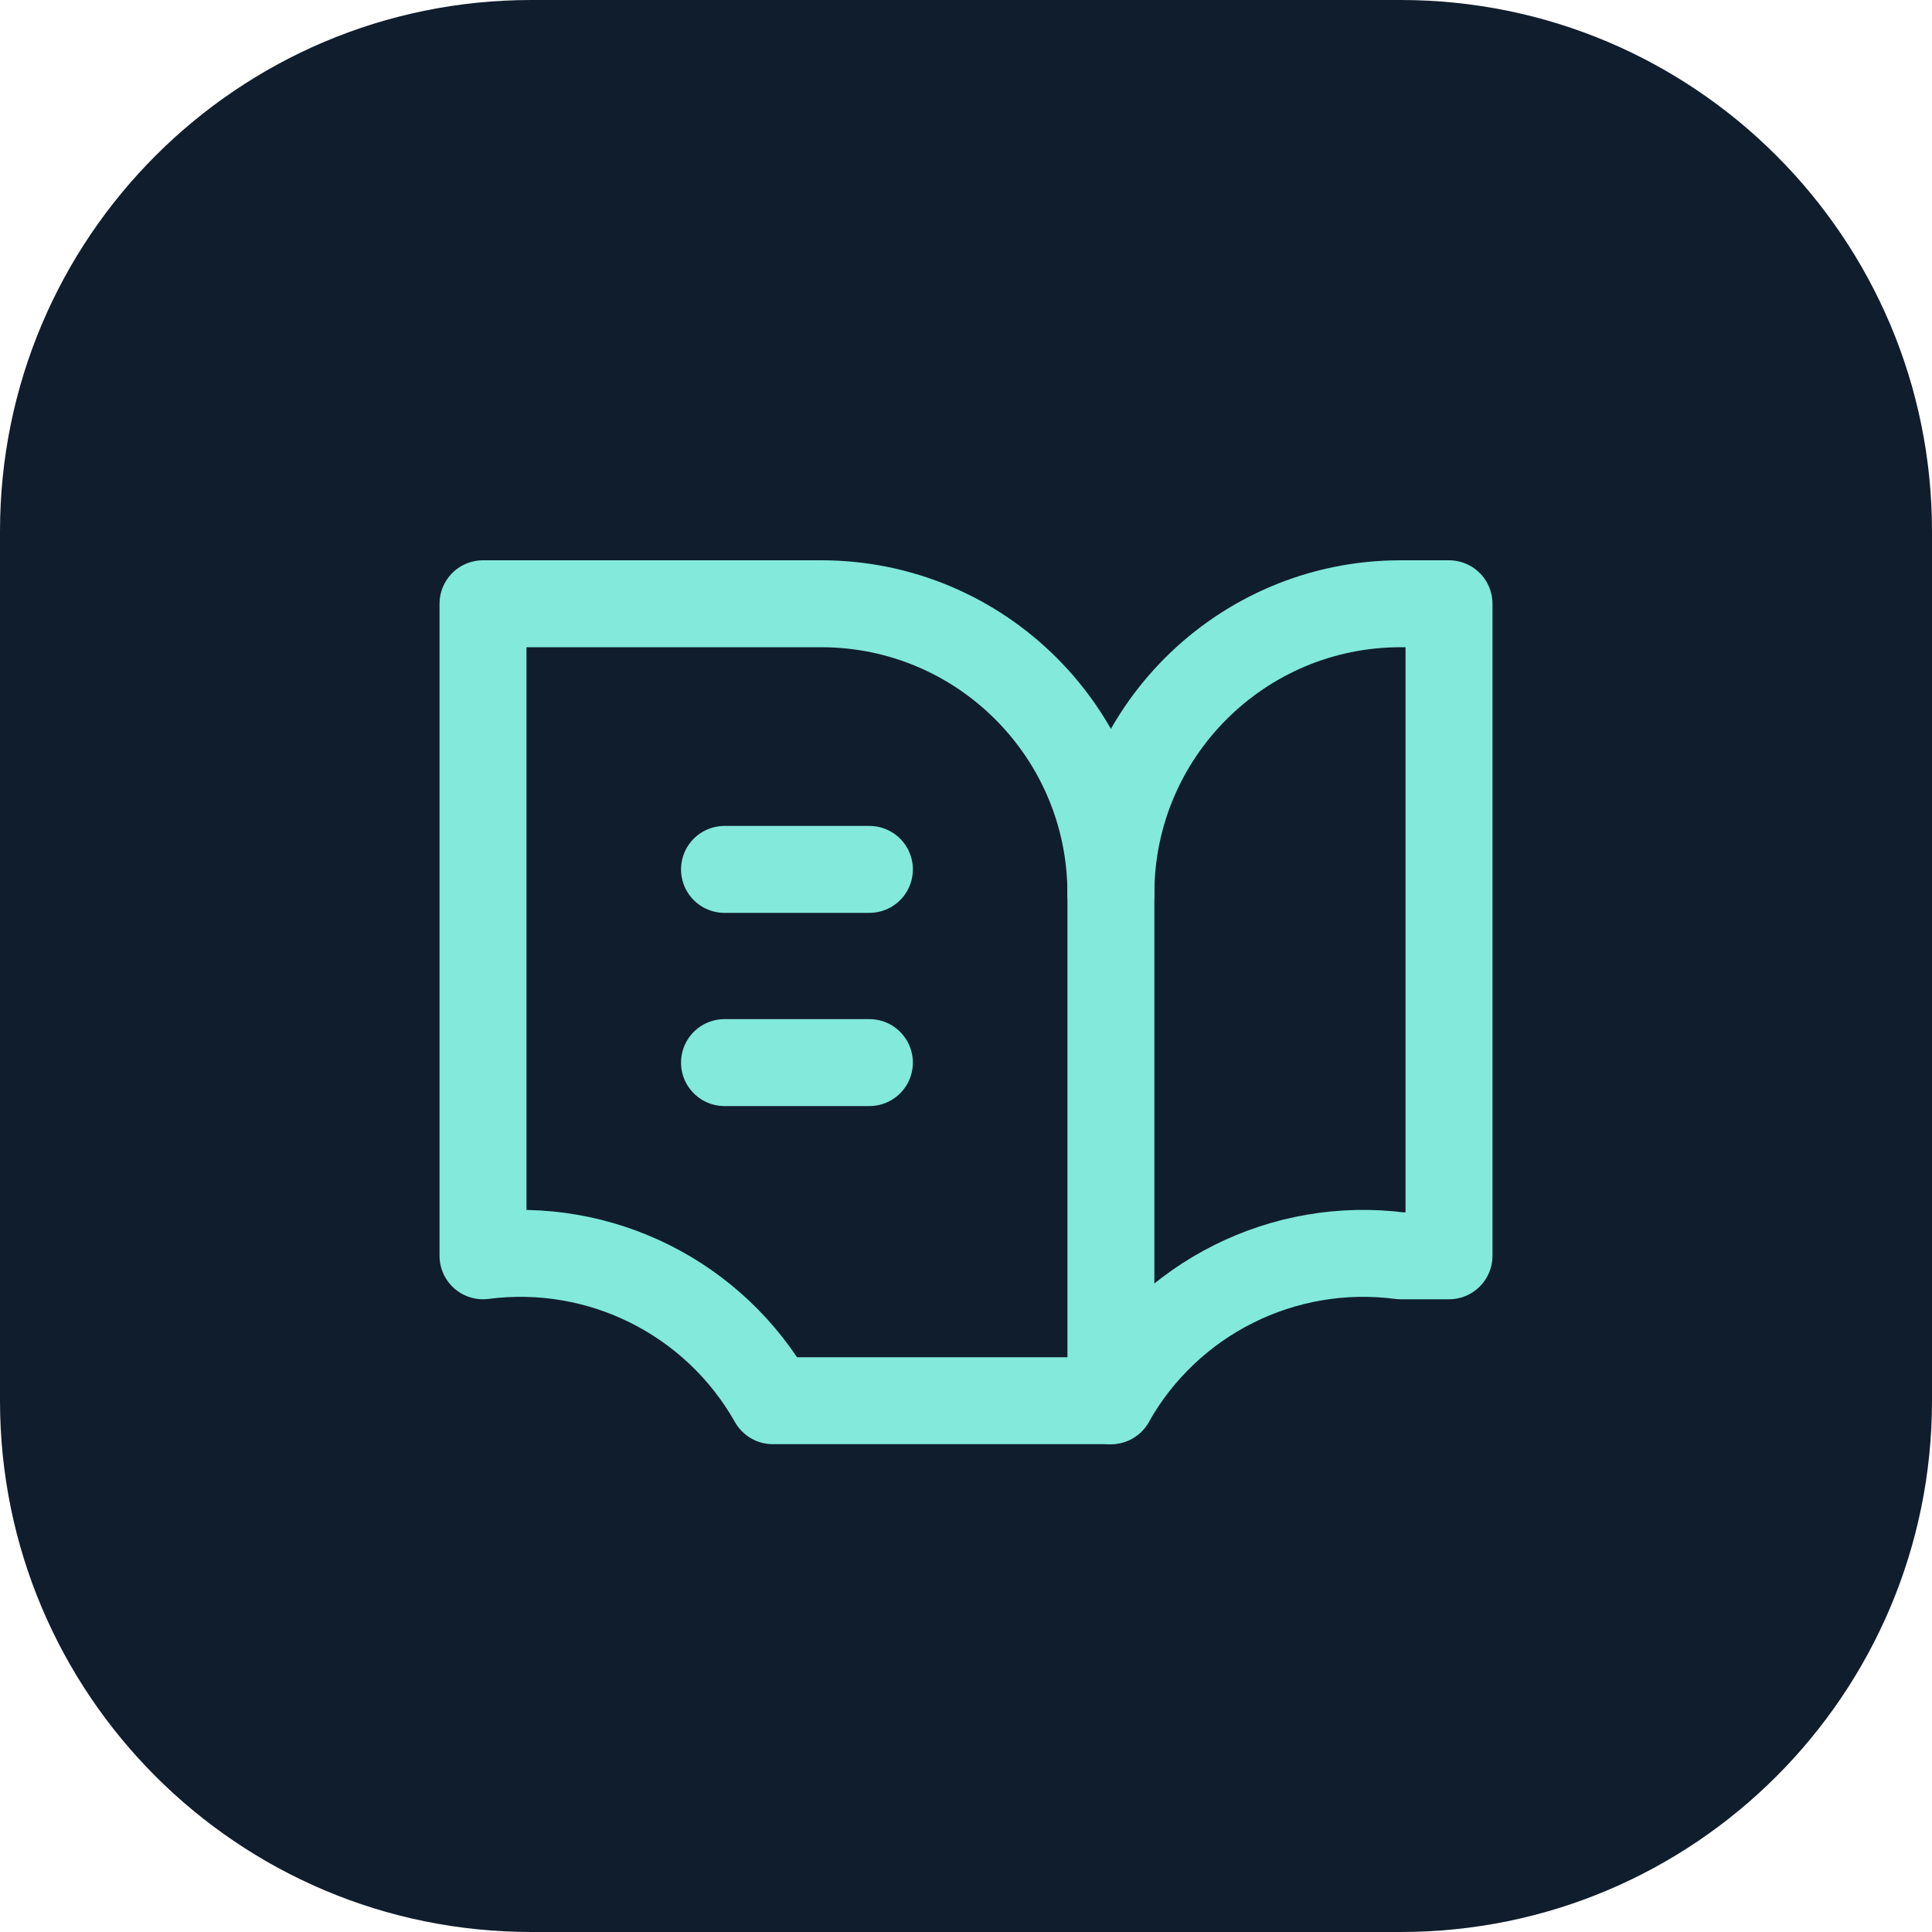
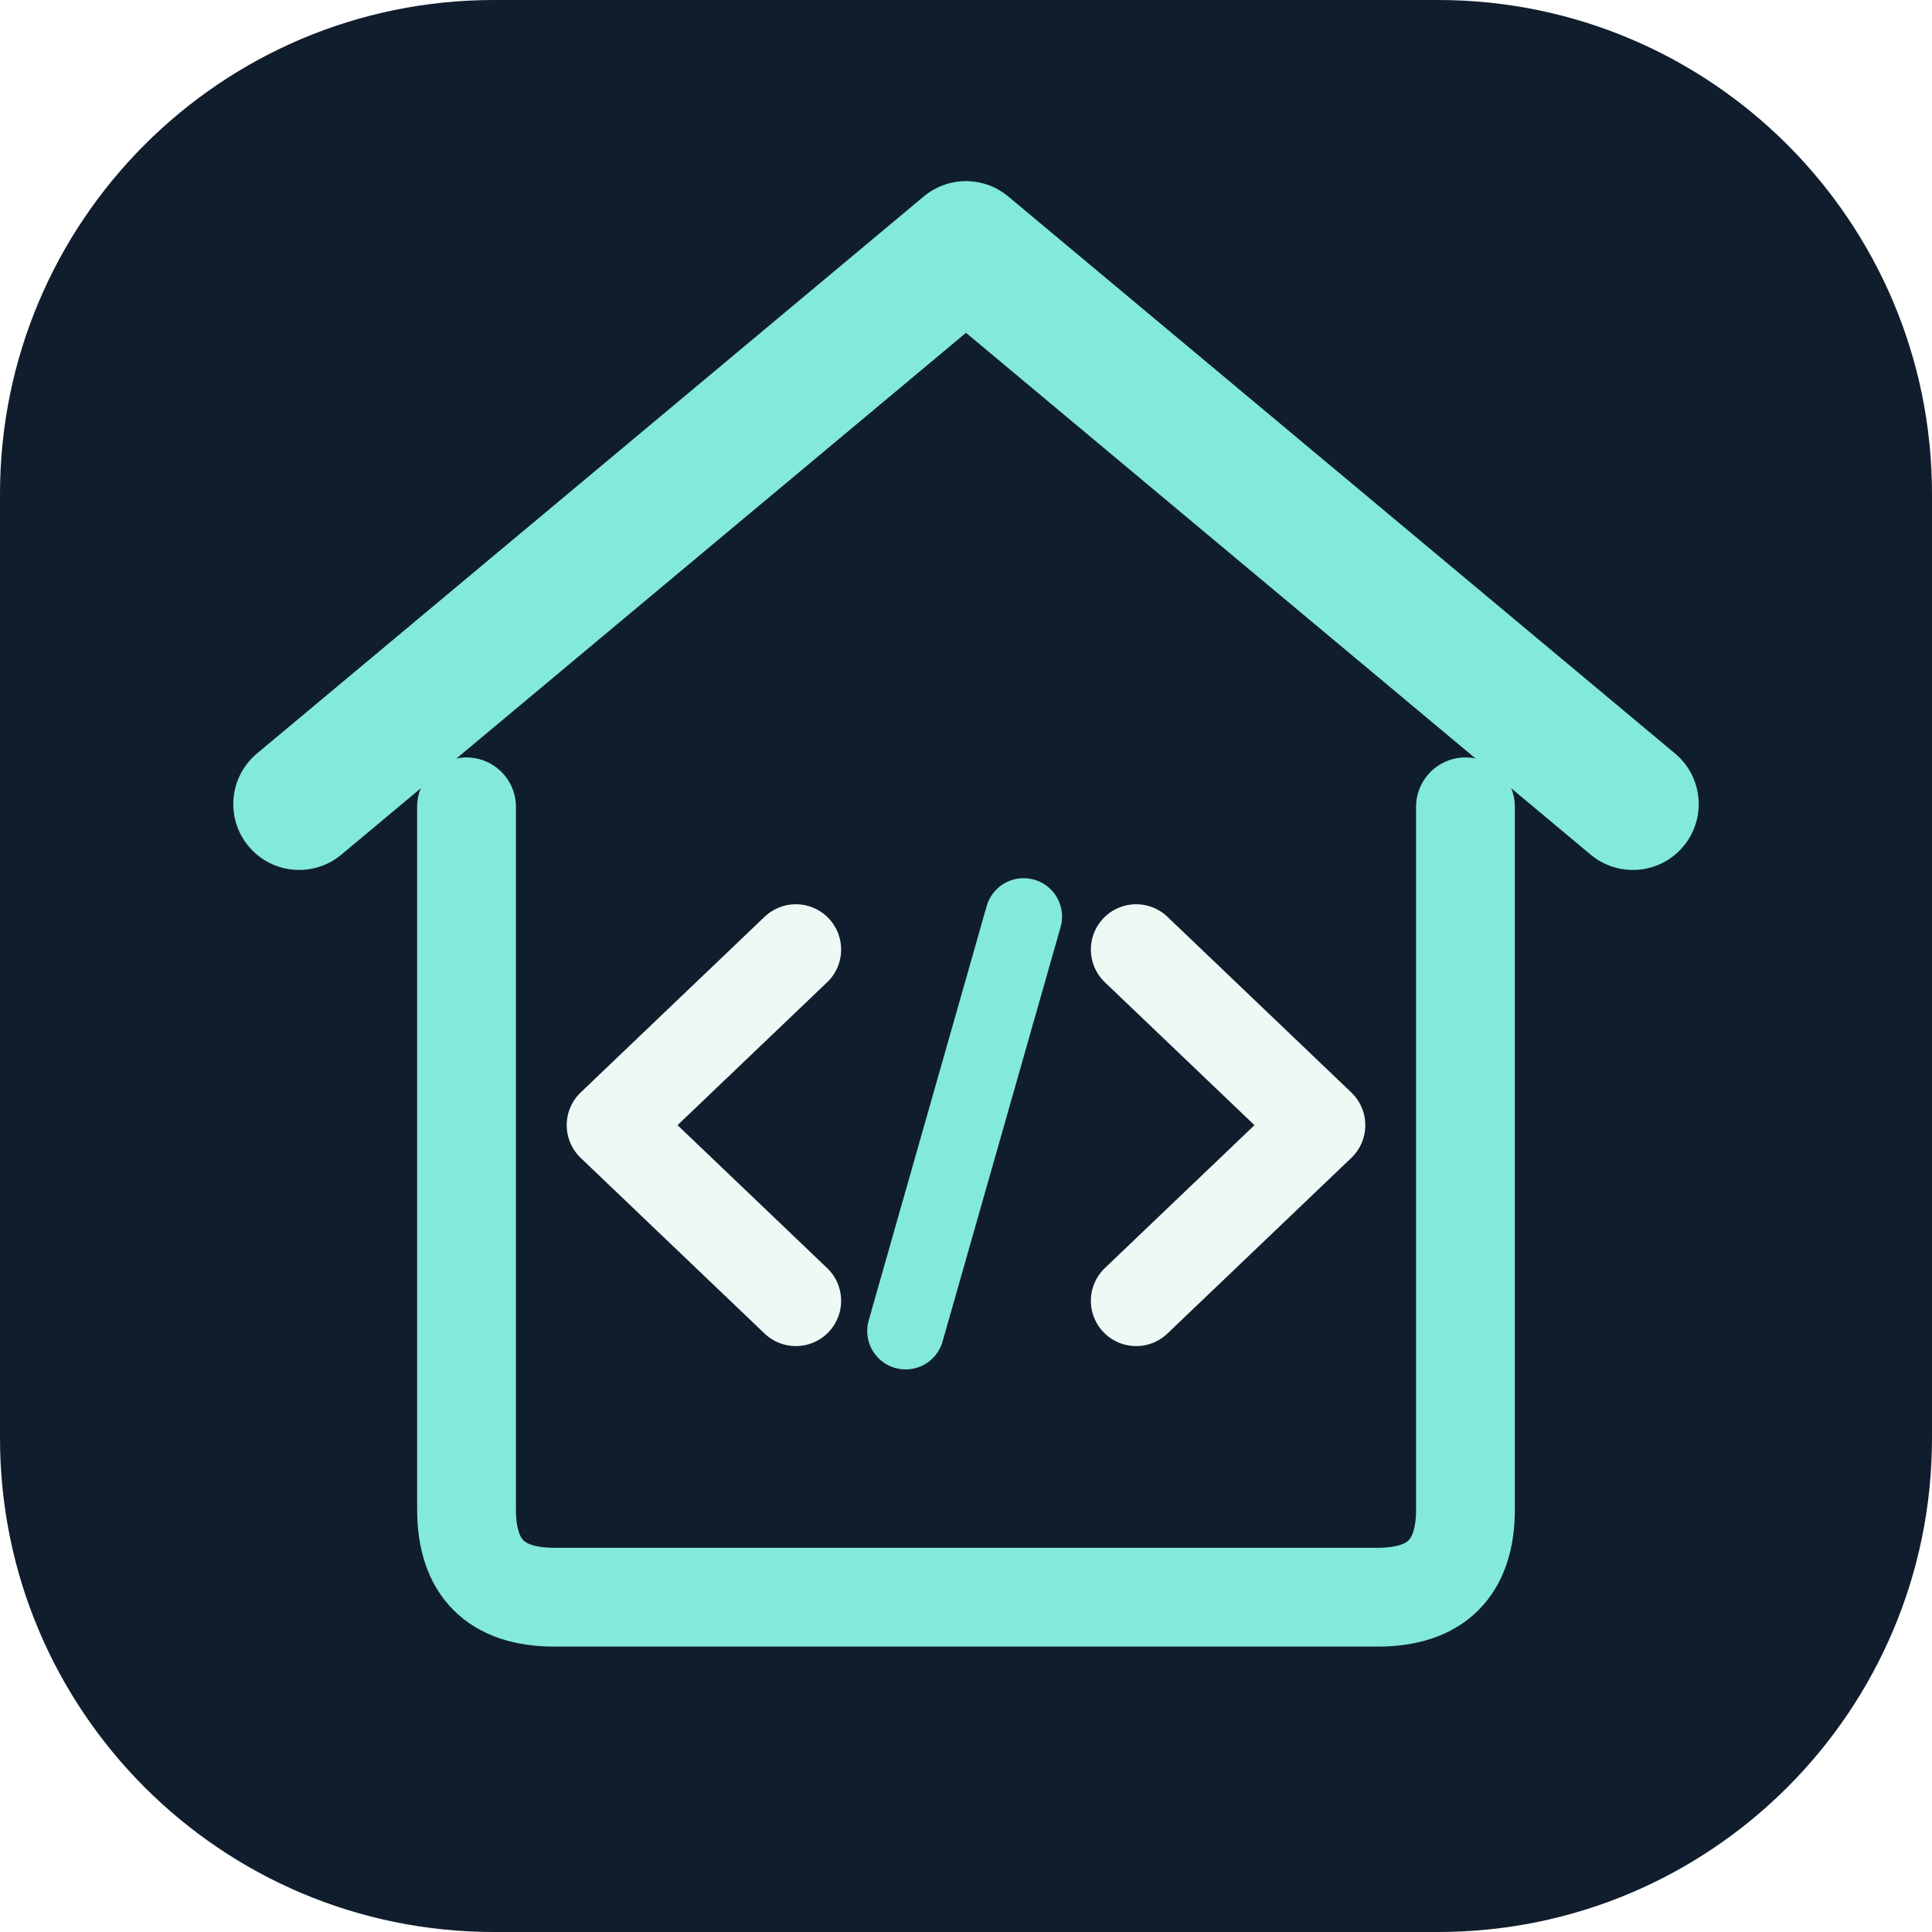
- <svg xmlns="http://www.w3.org/2000/svg" viewBox="0 0 40 40" fill="none">
-   <rect width="40" height="40" rx="11" fill="#101d2d" />
-   <path d="M10 12.5h7a6 6 0 0 1 6 6V29h-7a6 6 0 0 0-6-3V12.5Z" stroke="#82e9db" stroke-width="1.8" stroke-linejoin="round" />
-   <path d="M23 18.5a6 6 0 0 1 6-6h1V26h-1a6 6 0 0 0-6 3M15 18h3M15 22h3" stroke="#82e9db" stroke-width="1.8" stroke-linecap="round" stroke-linejoin="round" />
+ <svg xmlns="http://www.w3.org/2000/svg" viewBox="160 160 704 704" fill="none">
+   <rect x="160" y="160" width="704" height="704" rx="180" fill="#101d2d" />
+   <path d="M269 453 512 250 755 453" stroke="#82e9db" stroke-width="48" stroke-linecap="round" stroke-linejoin="round" />
+   <path d="M330 454v256q0 32 32 32h300q32 0 32-32V454" stroke="#82e9db" stroke-width="36" stroke-linecap="round" />
+   <path d="m450 506-67 64 67 64m124-128 67 64-67 64" stroke="#eef8f4" stroke-width="33" stroke-linecap="round" stroke-linejoin="round" />
+   <path d="m533 494-43 151" stroke="#82e9db" stroke-width="28" stroke-linecap="round" />
</svg>
